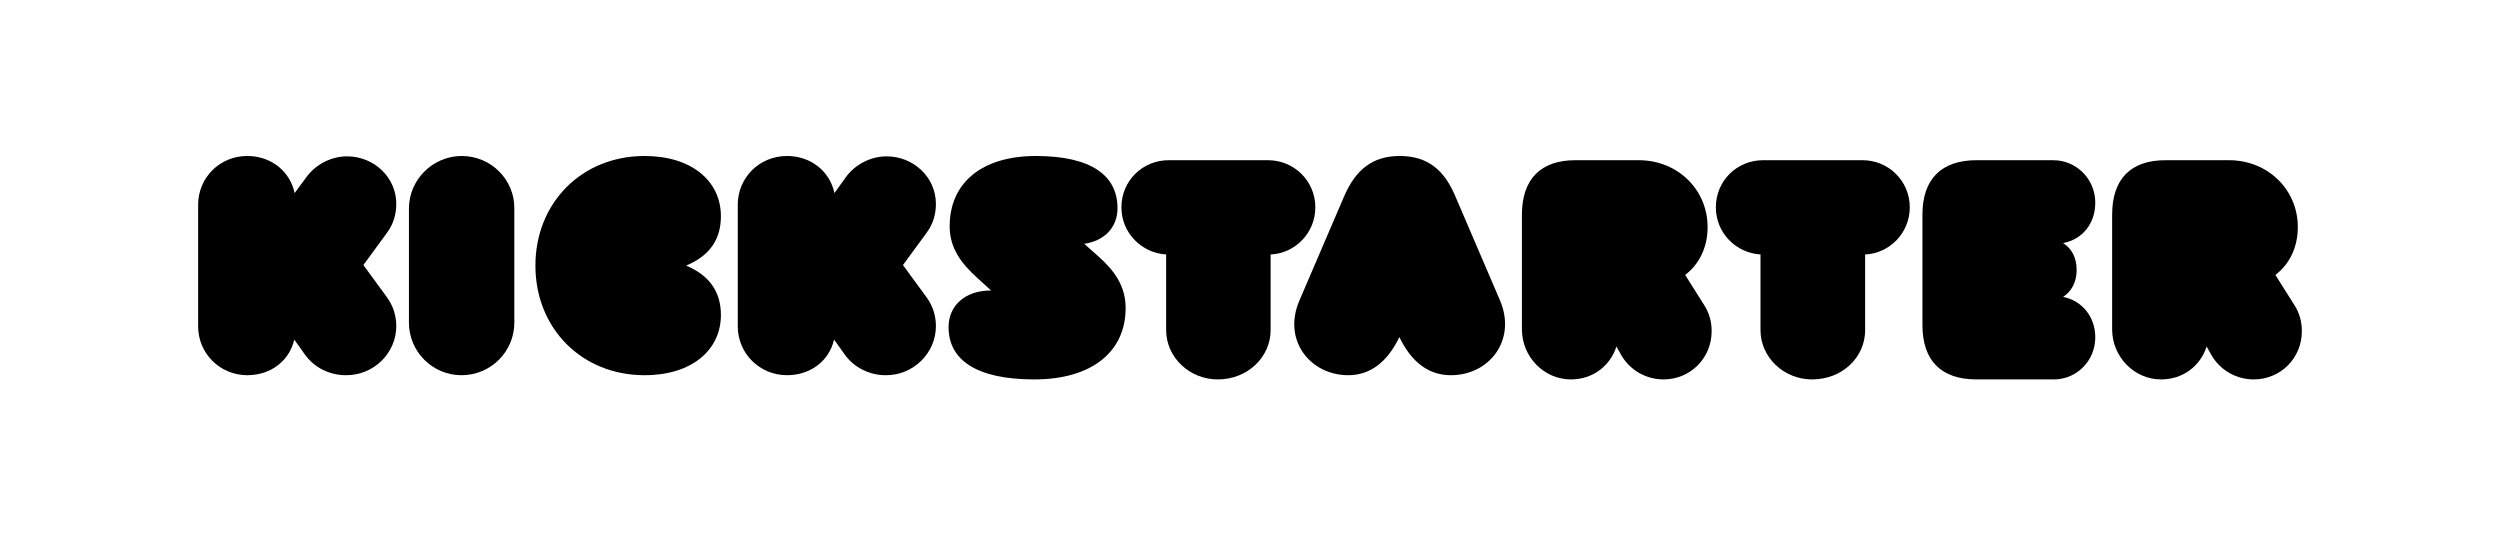
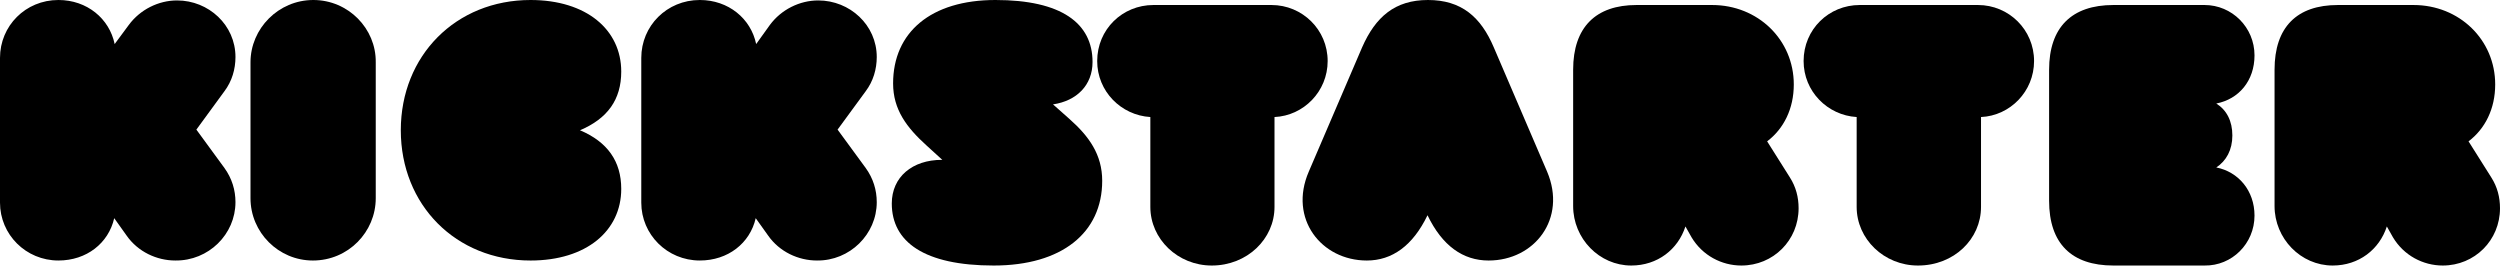
- <svg xmlns="http://www.w3.org/2000/svg" height="127" viewBox="0 0 593 127" width="593">
-   <g transform="translate(47 37)">
-     <path d="m454 13.913v27.213c0 6.5 5.233 11.873 11.599 11.873 5.233 0 9.331-3.207 10.814-7.8l1.221 2.167c2.18 3.64 6.017 5.633 9.942 5.633 6.366 0 11.424-5.027 11.424-11.44 0-2.167-.523-4.247-1.744-6.153l-4.535-7.193c3.314-2.513 5.32-6.5 5.32-11.353 0-8.927-7.151-15.86-16.308-15.86h-15.087c-8.198 0-12.645 4.42-12.645 12.913" />
-     <path d="m450 43.036c0-4.981-3.207-8.739-7.628-9.613 1.994-1.311 3.207-3.496 3.207-6.38s-1.127-5.069-3.207-6.38c4.507-.874 7.628-4.544 7.628-9.613 0-5.593-4.507-10.05-9.968-10.05h-18.203c-8.321 0-12.829 4.457-12.829 12.934v26.13c0 8.564 4.507 12.934 12.829 12.934h18.203c5.461.087 9.968-4.37 9.968-9.963" />
-     <path d="m395.411 41.3v-17.94c5.815-.26 10.589-5.113 10.589-11.18 0-6.24-5.034-11.18-11.196-11.18h-23.608c-6.162 0-11.196 4.853-11.196 11.18 0 6.067 4.774 10.833 10.589 11.18v17.94c0 6.413 5.468 11.7 12.238 11.7 7.204 0 12.585-5.287 12.585-11.7" />
-     <path d="m314 13.913v27.213c0 6.5 5.233 11.873 11.599 11.873 5.233 0 9.331-3.207 10.814-7.8l1.221 2.167c2.18 3.64 6.017 5.633 9.942 5.633 6.366 0 11.424-5.027 11.424-11.44 0-2.167-.523-4.247-1.744-6.153l-4.535-7.193c3.314-2.513 5.32-6.5 5.32-11.353 0-8.927-7.151-15.86-16.308-15.86h-15.087c-8.11 0-12.645 4.42-12.645 12.913" />
-     <path d="m284.931 42.96c2.941 6.113 7.093 9.04 12.197 9.04 9.169 0 15.657-8.351 11.678-17.735l-10.64-24.795c-2.595-6.113-6.488-9.47-13.148-9.47-6.574 0-10.467 3.358-13.148 9.47l-10.64 24.795c-4.066 9.384 2.509 17.735 11.591 17.735 5.017 0 9.169-2.927 12.11-9.04" />
-     <path d="m254.391 41.3v-17.94c5.826-.26 10.609-5.113 10.609-11.18 0-6.24-5.043-11.18-11.217-11.18h-23.565c-6.174 0-11.217 4.853-11.217 11.18 0 6.067 4.783 10.833 10.609 11.18v17.94c0 6.413 5.478 11.7 12.261 11.7 7.043 0 12.522-5.287 12.522-11.7" />
-     <path d="m220 36.089c0-5.23-2.63-8.891-6.576-12.378l-3.244-2.877c4.735-.697 7.891-3.836 7.891-8.456 0-7.758-6.225-12.378-19.378-12.378-12.889 0-20.43 6.451-20.43 16.65 0 5.23 2.718 8.804 6.664 12.378l3.157 2.877h-.088c-5.875 0-9.996 3.4-9.996 8.717 0 7.671 6.489 12.378 20.342 12.378 13.591 0 21.658-6.538 21.658-16.911" />
-     <path d="m175 40.357c0-2.415-.703-4.743-2.196-6.812l-5.622-7.675 5.622-7.675c1.493-1.983 2.196-4.398 2.196-6.812 0-6.381-5.359-11.297-11.684-11.297-3.69 0-7.379 1.811-9.664 4.915l-2.723 3.794c-1.054-5.088-5.535-8.796-11.245-8.796-6.589 0-11.684 5.174-11.684 11.555v28.888c0 6.381 5.183 11.555 11.684 11.555 5.622 0 10.015-3.449 11.157-8.451l2.46 3.449c2.284 3.277 6.062 5.002 9.751 5.002 6.589.086 11.948-5.26 11.948-11.642" />
-     <path d="m124 37.709c0-5.51-2.745-9.384-8.234-11.709 5.489-2.325 8.234-6.113 8.234-11.709 0-8.351-6.947-14.291-18.097-14.291-14.924 0-25.903 11.106-25.903 26s10.979 26 25.903 26c11.15 0 18.097-5.94 18.097-14.291" />
-     <path d="m62.543 0c-6.968 0-12.543 5.701-12.543 12.439v27.123c0 6.824 5.575 12.439 12.456 12.439 7.055 0 12.543-5.701 12.543-12.439v-27.123c.087-6.738-5.488-12.439-12.456-12.439" />
-     <path d="m47 40.357c0-2.415-.701-4.743-2.192-6.812l-5.612-7.675 5.612-7.675c1.491-1.983 2.192-4.398 2.192-6.812 0-6.381-5.349-11.297-11.662-11.297-3.683 0-7.366 1.811-9.646 4.915l-2.806 3.794c-1.052-5.088-5.524-8.796-11.224-8.796-6.576 0-11.662 5.174-11.662 11.555v28.888c0 6.381 5.174 11.555 11.662 11.555 5.612 0 9.996-3.449 11.136-8.451l2.455 3.449c2.28 3.277 6.05 5.002 9.733 5.002 6.664.086 12.013-5.26 12.013-11.642" />
+ <svg xmlns="http://www.w3.org/2000/svg" fill="none" viewBox="0 0 499 53" width="200">
+   <g fill="#000">
+     <path d="m454 13.913v27.213c0 6.5 5.233 11.873 11.599 11.873 5.232 0 9.331-3.207 10.814-7.8l1.221 2.167c2.18 3.64 6.017 5.633 9.942 5.633 6.366 0 11.424-5.027 11.424-11.44 0-2.167-.523-4.247-1.744-6.153l-4.535-7.193c3.314-2.513 5.32-6.5 5.32-11.353 0-8.927-7.151-15.86-16.308-15.86h-15.088c-8.197 0-12.645 4.42-12.645 12.913" />
+     <path d="m450 43.036c0-4.981-3.207-8.739-7.628-9.613 1.994-1.311 3.207-3.496 3.207-6.38 0-2.884-1.127-5.069-3.207-6.38 4.508-.874 7.628-4.544 7.628-9.613 0-5.593-4.507-10.05-9.968-10.05h-18.203c-8.322 0-12.829 4.457-12.829 12.934v26.131c0 8.565 4.507 12.934 12.829 12.934h18.203c5.461.087 9.968-4.37 9.968-9.963z" />
+     <path d="m395.411 41.3v-17.94c5.815-.26 10.589-5.113 10.589-11.18 0-6.24-5.034-11.18-11.196-11.18h-23.608c-6.162 0-11.196 4.853-11.196 11.18 0 6.067 4.774 10.833 10.589 11.18v17.94c0 6.413 5.468 11.7 12.237 11.7 7.204 0 12.585-5.287 12.585-11.7" />
+     <path d="m314 13.913v27.213c0 6.5 5.233 11.873 11.599 11.873 5.232 0 9.331-3.207 10.814-7.8l1.221 2.167c2.18 3.64 6.017 5.633 9.942 5.633 6.366 0 11.424-5.027 11.424-11.44 0-2.167-.523-4.247-1.744-6.153l-4.535-7.193c3.314-2.513 5.32-6.5 5.32-11.353 0-8.927-7.151-15.86-16.308-15.86h-15.088c-8.11 0-12.645 4.42-12.645 12.913" />
+     <path d="m284.931 42.96c2.941 6.112 7.093 9.04 12.197 9.04 9.169 0 15.656-8.351 11.677-17.735l-10.639-24.795c-2.595-6.113-6.488-9.47-13.149-9.47-6.574 0-10.467 3.358-13.148 9.47l-10.64 24.795c-4.065 9.384 2.509 17.735 11.591 17.735 5.018 0 9.17-2.927 12.111-9.04z" />
+     <path d="m254.391 41.3v-17.94c5.826-.26 10.609-5.113 10.609-11.18 0-6.24-5.043-11.18-11.217-11.18h-23.566c-6.174 0-11.217 4.853-11.217 11.18 0 6.067 4.783 10.833 10.609 11.18v17.94c0 6.413 5.478 11.7 12.261 11.7 7.043 0 12.521-5.287 12.521-11.7" />
+     <path d="m220 36.089c0-5.23-2.63-8.891-6.576-12.378l-3.244-2.877c4.734-.697 7.891-3.836 7.891-8.456 0-7.758-6.225-12.378-19.378-12.378-12.889 0-20.43 6.451-20.43 16.65 0 5.23 2.718 8.804 6.664 12.378l3.157 2.877h-.088c-5.875 0-9.996 3.4-9.996 8.717 0 7.671 6.489 12.378 20.342 12.378 13.591 0 21.658-6.538 21.658-16.911z" />
+     <path d="m175 40.357c0-2.414-.703-4.743-2.196-6.812l-5.623-7.675 5.623-7.675c1.493-1.983 2.196-4.398 2.196-6.812 0-6.381-5.359-11.297-11.684-11.297-3.69 0-7.38 1.811-9.664 4.915l-2.723 3.794c-1.054-5.088-5.535-8.796-11.245-8.796-6.589 0-11.684 5.174-11.684 11.555v28.888c0 6.381 5.183 11.555 11.684 11.555 5.623 0 10.015-3.449 11.157-8.451l2.46 3.449c2.284 3.277 6.062 5.002 9.751 5.002 6.589.086 11.948-5.26 11.948-11.642" />
+     <path d="m124 37.709c0-5.51-2.745-9.384-8.234-11.709 5.489-2.325 8.234-6.113 8.234-11.709 0-8.351-6.947-14.291-18.097-14.291-14.924 0-25.903 11.106-25.903 26s10.979 26 25.903 26c11.15 0 18.097-5.94 18.097-14.291z" />
+     <path d="m62.543 0c-6.968 0-12.543 5.701-12.543 12.438v27.123c0 6.824 5.575 12.438 12.456 12.438 7.056 0 12.543-5.701 12.543-12.438v-27.123c.087-6.737-5.488-12.438-12.456-12.438" />
+     <path d="m47 40.357c0-2.414-.702-4.743-2.192-6.812l-5.612-7.675 5.612-7.675c1.491-1.983 2.192-4.398 2.192-6.812 0-6.381-5.349-11.297-11.662-11.297-3.683 0-7.366 1.811-9.646 4.915l-2.806 3.794c-1.052-5.088-5.524-8.796-11.224-8.796-6.576 0-11.662 5.174-11.662 11.555v28.888c0 6.381 5.174 11.555 11.662 11.555 5.612 0 9.996-3.449 11.136-8.451l2.455 3.449c2.28 3.277 6.05 5.002 9.733 5.002 6.664.086 12.013-5.26 12.013-11.642" />
  </g>
</svg>
